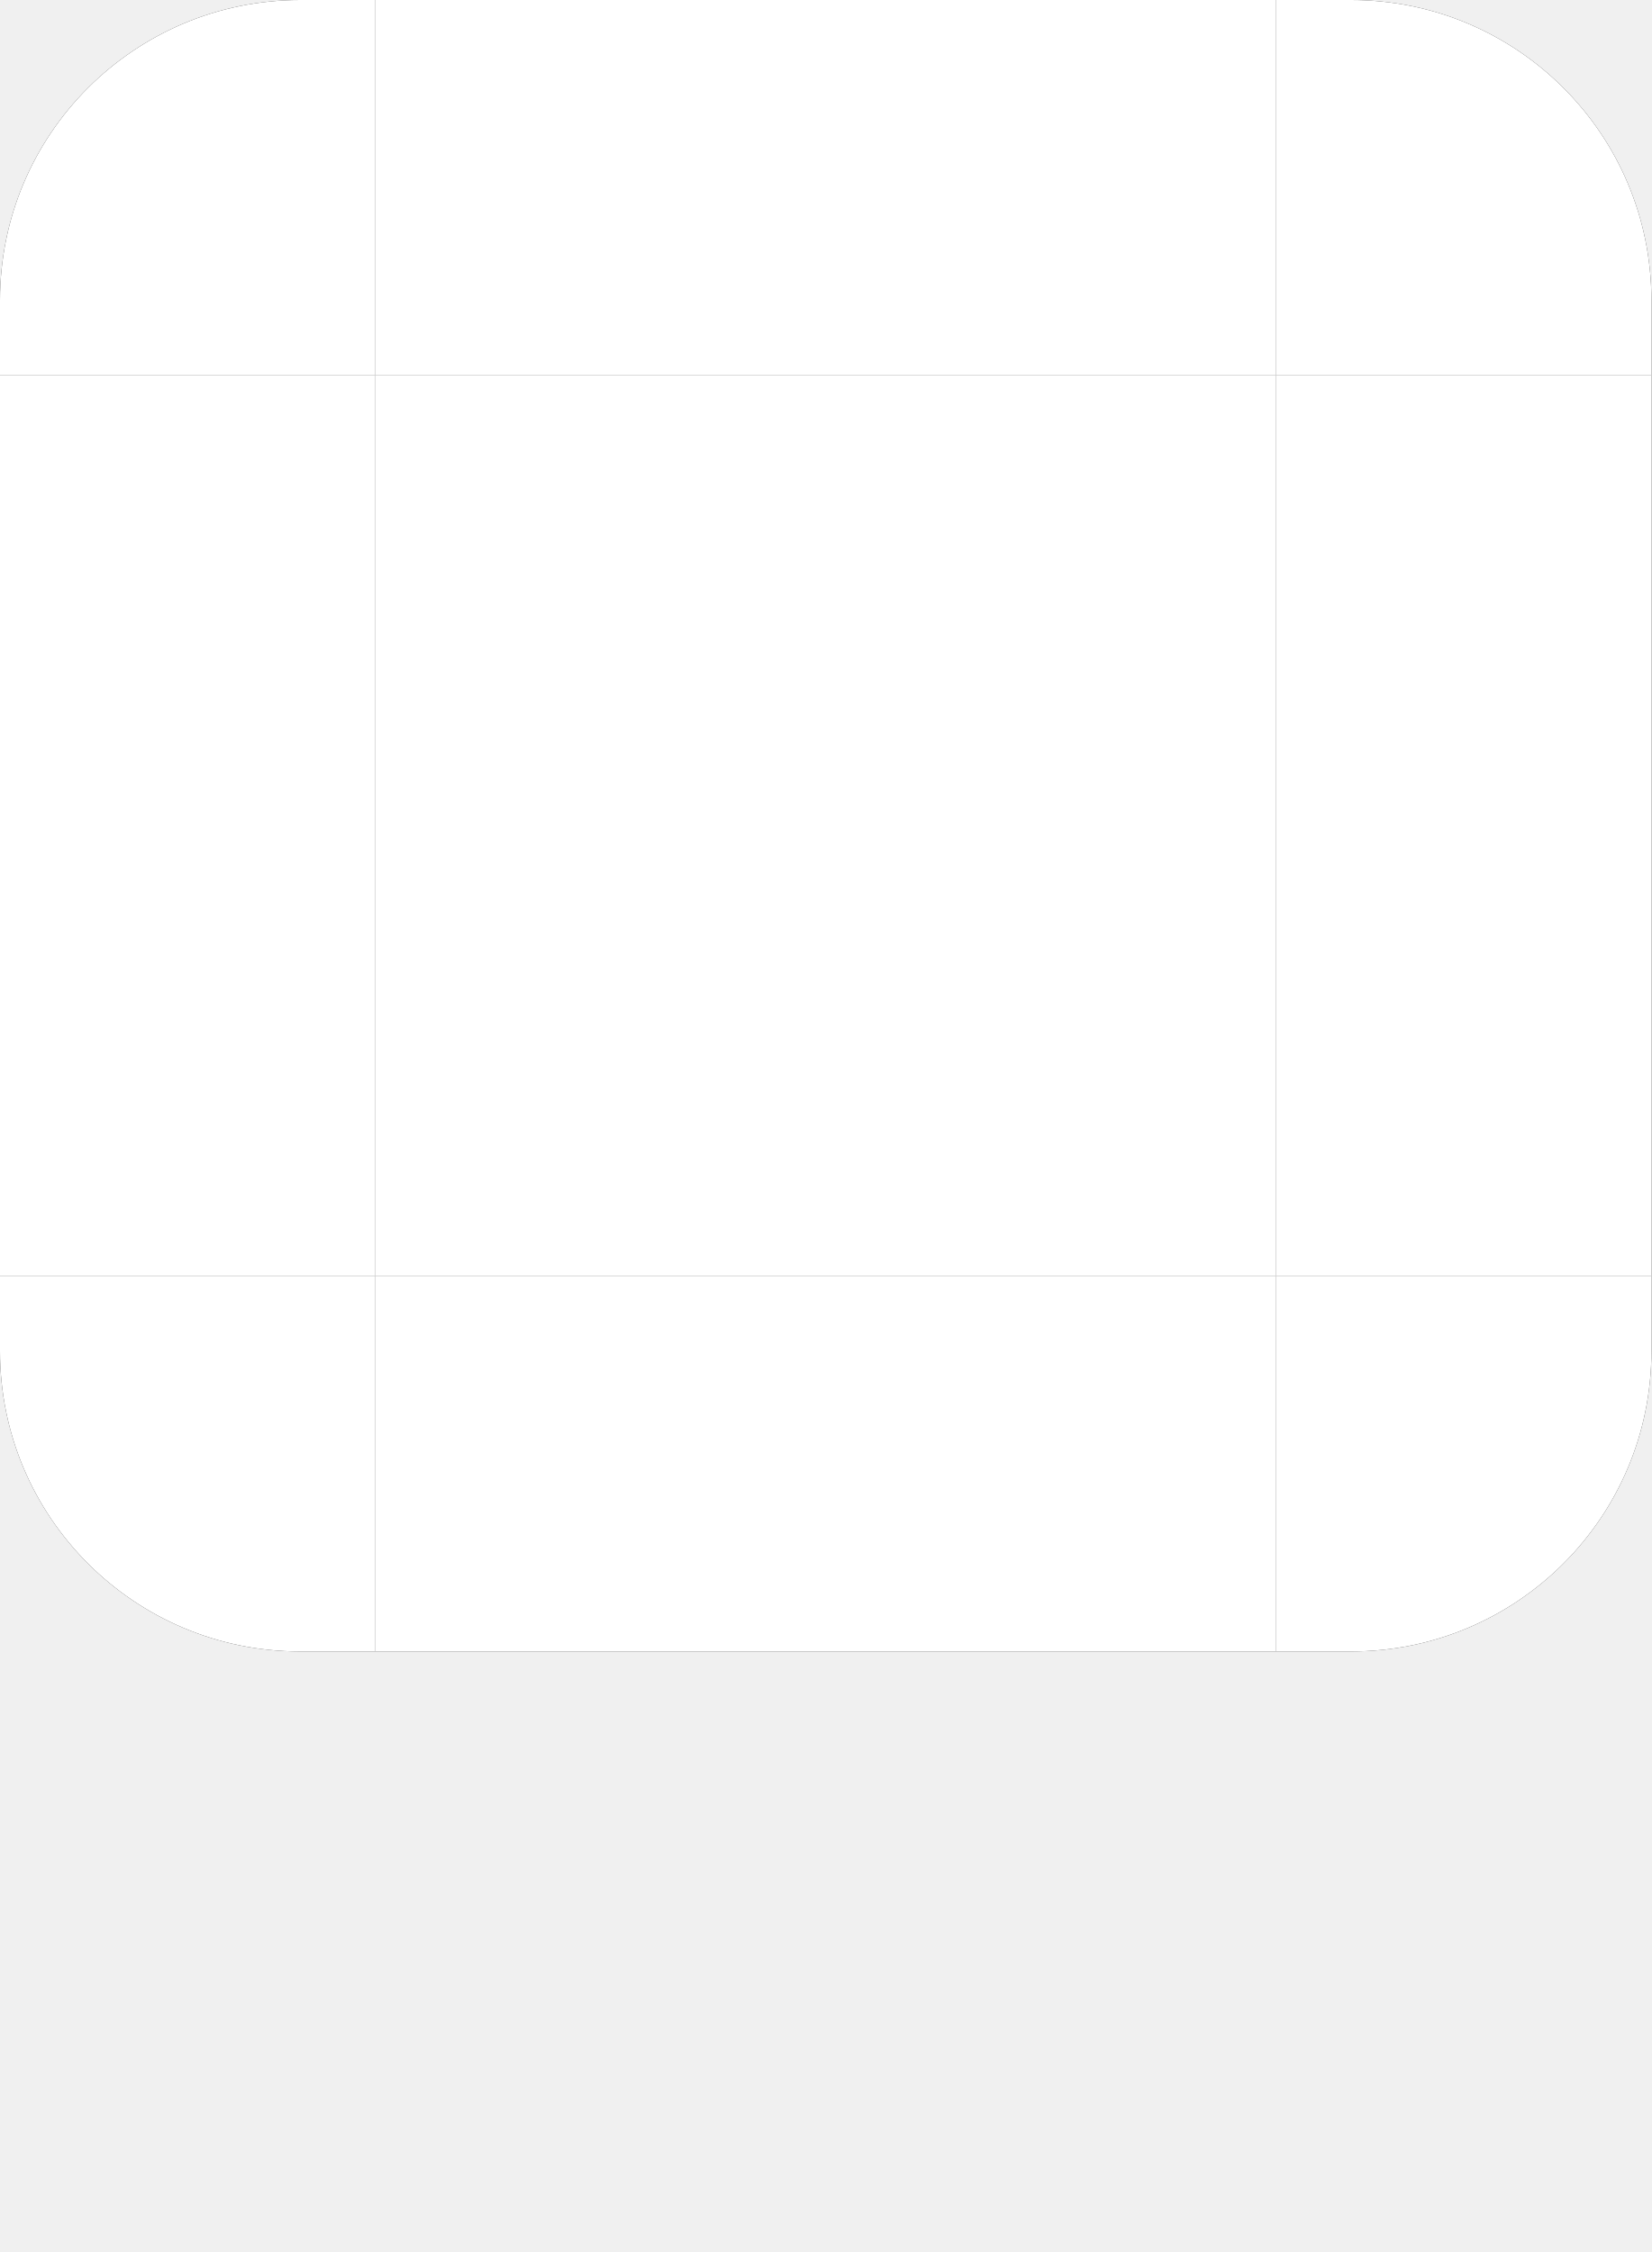
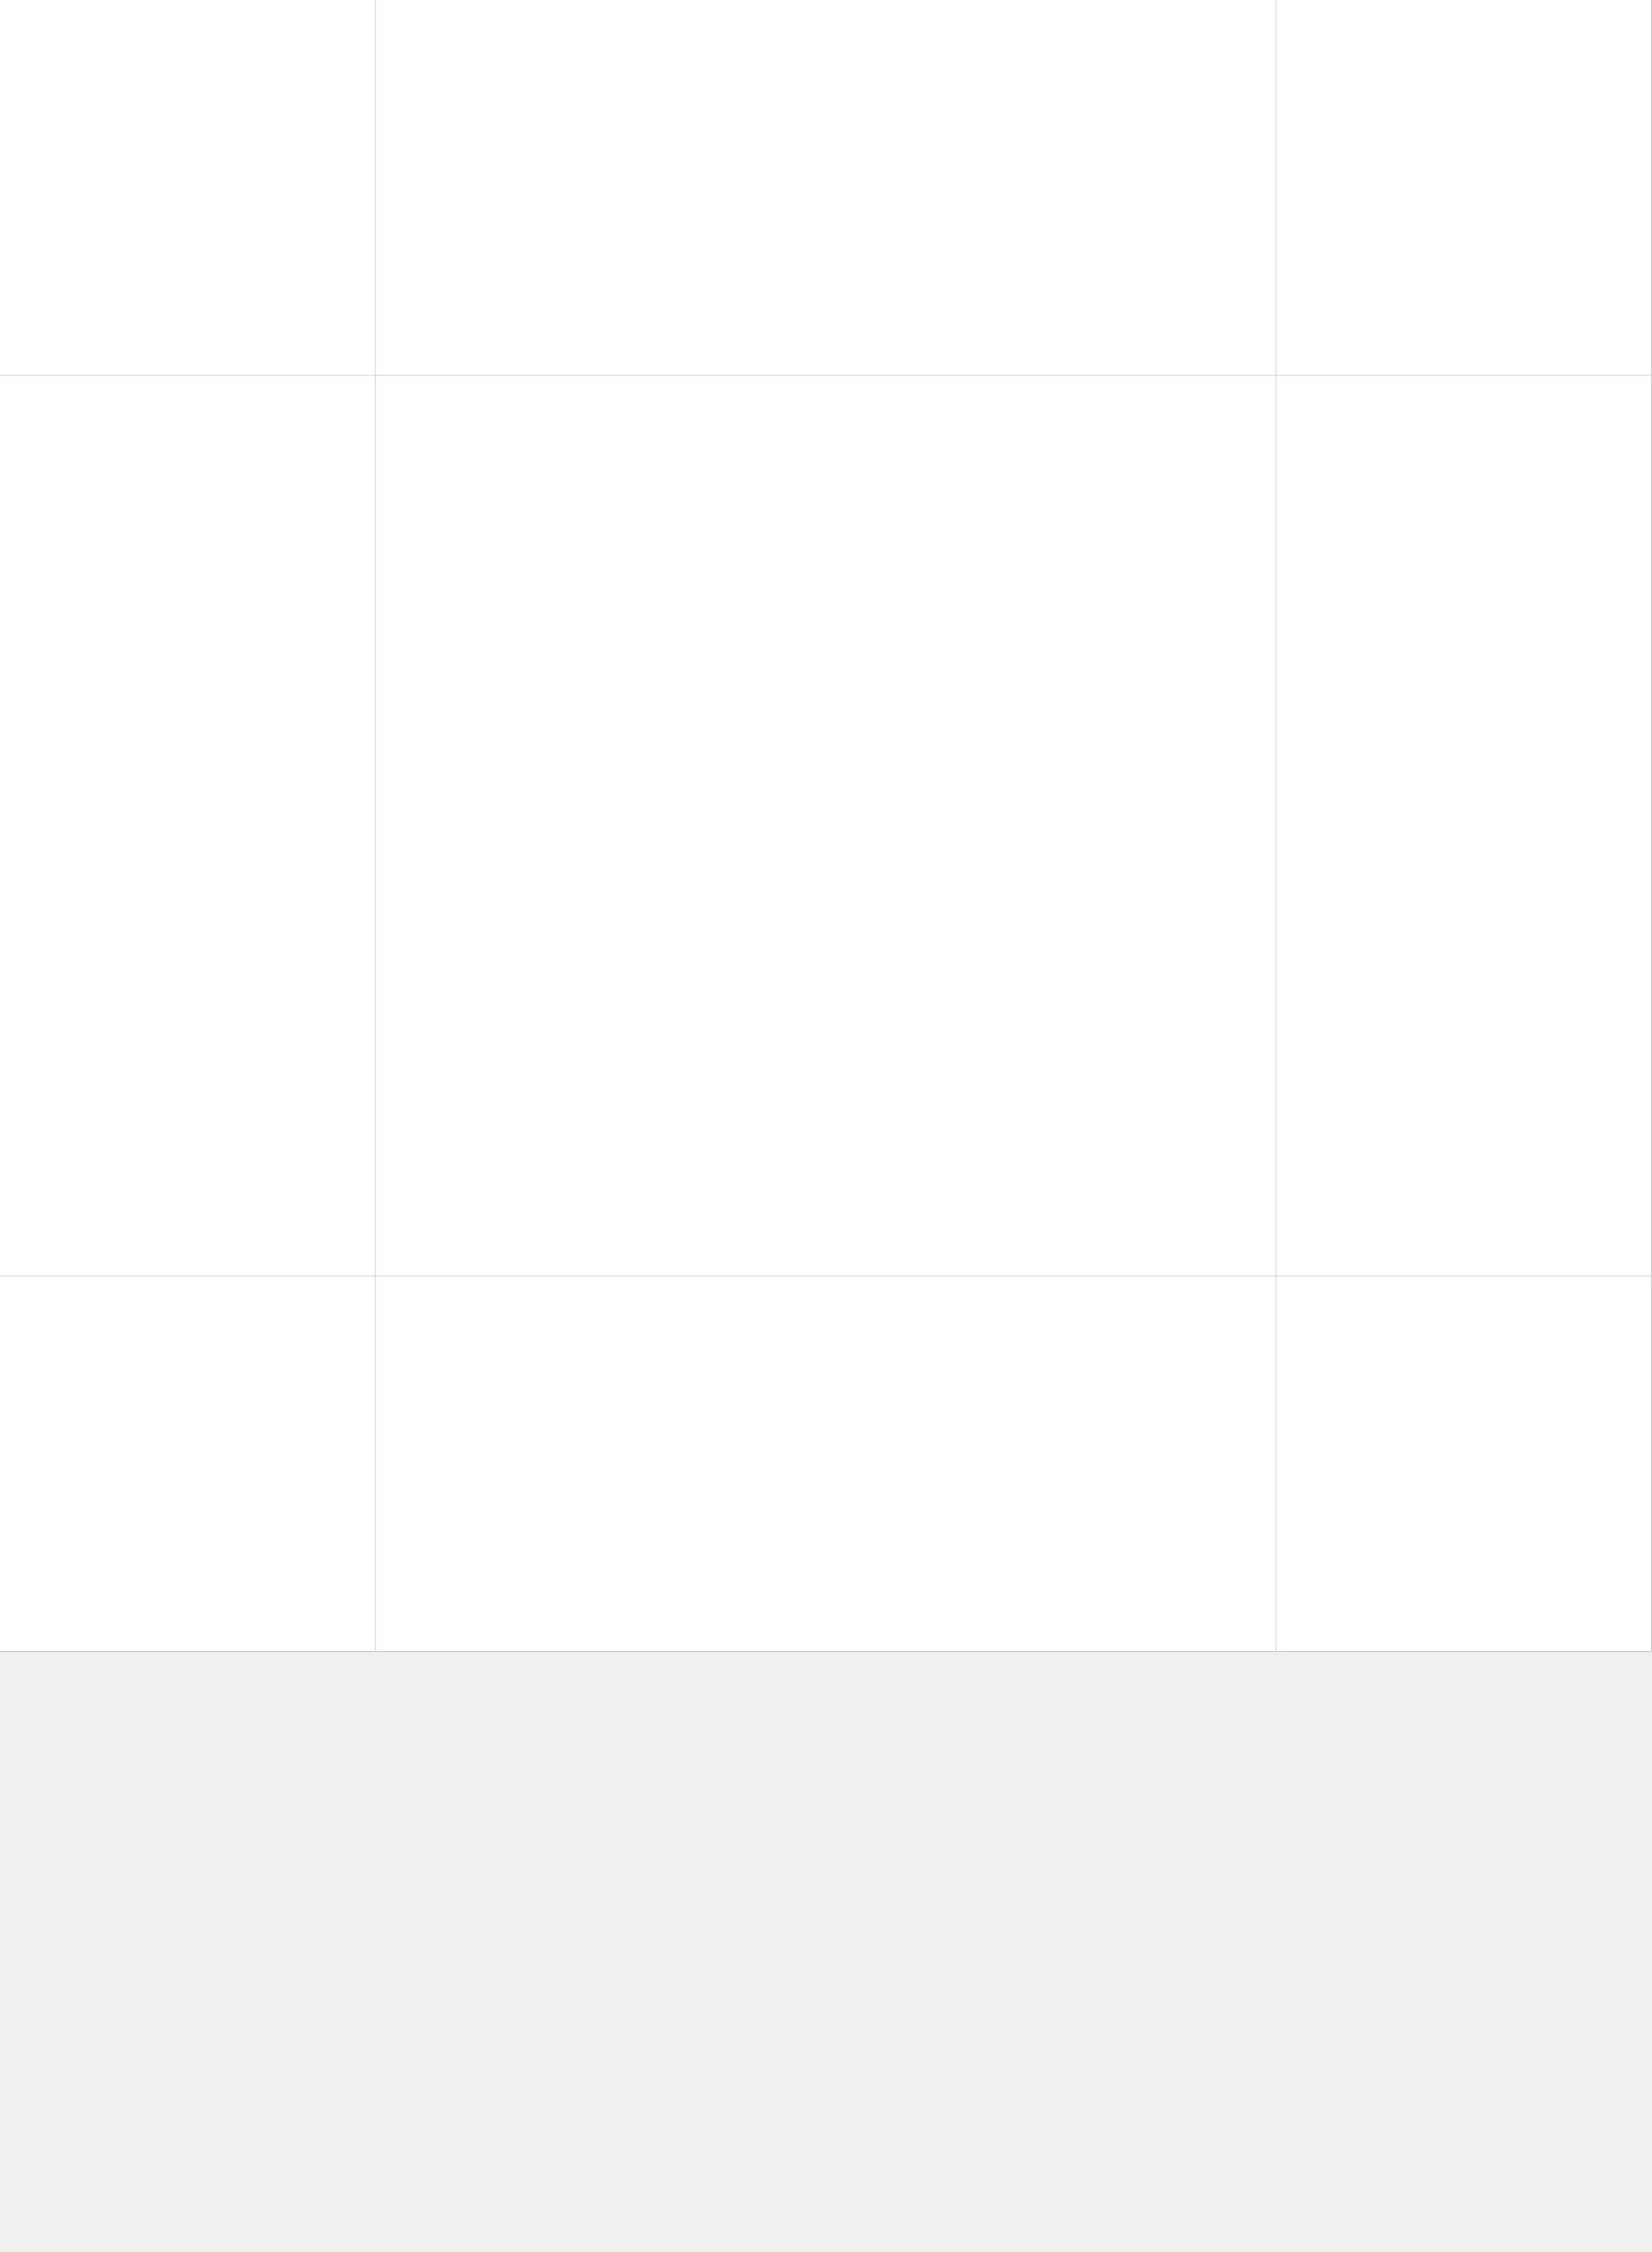
<svg xmlns="http://www.w3.org/2000/svg" width="44" height="60">
  <defs>
    <style type="text/css" id="current-color-scheme">
.ColorScheme-Background { color:#292929; }
</style>
  </defs>
  <g id="topleft">
-     <path d="M0,10 L0,8 C0,3.582 3.582,0 8,0 L10,0 L10,10 Z" class="ColorScheme-Background" style="fill:currentColor" />
+     <path d="M0,10 L0,0 L10,0 L10,10 Z" class="ColorScheme-Background" style="fill:currentColor" />
  </g>
  <g id="topright">
-     <path d="M34,0 L36,0 C40.418,0 44,3.582 44,8 L44,10 L34,10 Z" class="ColorScheme-Background" style="fill:currentColor" />
+     <path d="M34,0 L44,0 L44,10 L34,10 Z" class="ColorScheme-Background" style="fill:currentColor" />
  </g>
  <g id="bottomleft">
-     <path d="M0,34 L10,34 L10,44 L8,44 C3.582,44 0,40.418 0,36 Z" class="ColorScheme-Background" style="fill:currentColor" />
+     <path d="M0,34 L10,34 L10,44 L0,44 Z" class="ColorScheme-Background" style="fill:currentColor" />
  </g>
  <g id="bottomright">
-     <path d="M34,34 L44,34 L44,36 C44,40.418 40.418,44 36,44 L34,44 Z" class="ColorScheme-Background" style="fill:currentColor" />
+     <path d="M34,34 L44,34 L44,44 L34,44 Z" class="ColorScheme-Background" style="fill:currentColor" />
  </g>
  <rect id="top" x="10" y="0" width="24" height="10" class="ColorScheme-Background" style="fill:currentColor" />
  <rect id="bottom" x="10" y="34" width="24" height="10" class="ColorScheme-Background" style="fill:currentColor" />
  <rect id="left" x="0" y="10" width="10" height="24" class="ColorScheme-Background" style="fill:currentColor" />
  <rect id="right" x="34" y="10" width="10" height="24" class="ColorScheme-Background" style="fill:currentColor" />
  <rect id="center" x="10" y="10" width="24" height="24" class="ColorScheme-Background" style="fill:currentColor" />
  <g id="mask-topleft">
-     <path d="M0,10 L0,8 C0,3.582 3.582,0 8,0 L10,0 L10,10 Z" style="fill:#ffffff" />
+     <path d="M0,10 L0,0 L10,0 L10,10 Z" style="fill:#ffffff" />
  </g>
  <g id="mask-topright">
-     <path d="M34,0 L36,0 C40.418,0 44,3.582 44,8 L44,10 L34,10 Z" style="fill:#ffffff" />
+     <path d="M34,0 L44,0 L44,10 L34,10 Z" style="fill:#ffffff" />
  </g>
  <g id="mask-bottomleft">
-     <path d="M0,34 L10,34 L10,44 L8,44 C3.582,44 0,40.418 0,36 Z" style="fill:#ffffff" />
+     <path d="M0,34 L10,34 L10,44 L0,44 Z" style="fill:#ffffff" />
  </g>
  <g id="mask-bottomright">
-     <path d="M34,34 L44,34 L44,36 C44,40.418 40.418,44 36,44 L34,44 Z" style="fill:#ffffff" />
+     <path d="M34,34 L44,34 L44,44 L34,44 Z" style="fill:#ffffff" />
  </g>
  <rect id="mask-top" x="10" y="0" width="24" height="10" style="fill:#ffffff" />
  <rect id="mask-bottom" x="10" y="34" width="24" height="10" style="fill:#ffffff" />
  <rect id="mask-left" x="0" y="10" width="10" height="24" style="fill:#ffffff" />
  <rect id="mask-right" x="34" y="10" width="10" height="24" style="fill:#ffffff" />
  <rect id="mask-center" x="10" y="10" width="24" height="24" style="fill:#ffffff" />
  <rect id="hint-top-margin" x="0" y="48" width="8" height="8" style="fill:none" />
  <rect id="hint-bottom-margin" x="10" y="48" width="8" height="8" style="fill:none" />
  <rect id="hint-left-margin" x="20" y="48" width="8" height="8" style="fill:none" />
  <rect id="hint-right-margin" x="30" y="48" width="8" height="8" style="fill:none" />
</svg>
